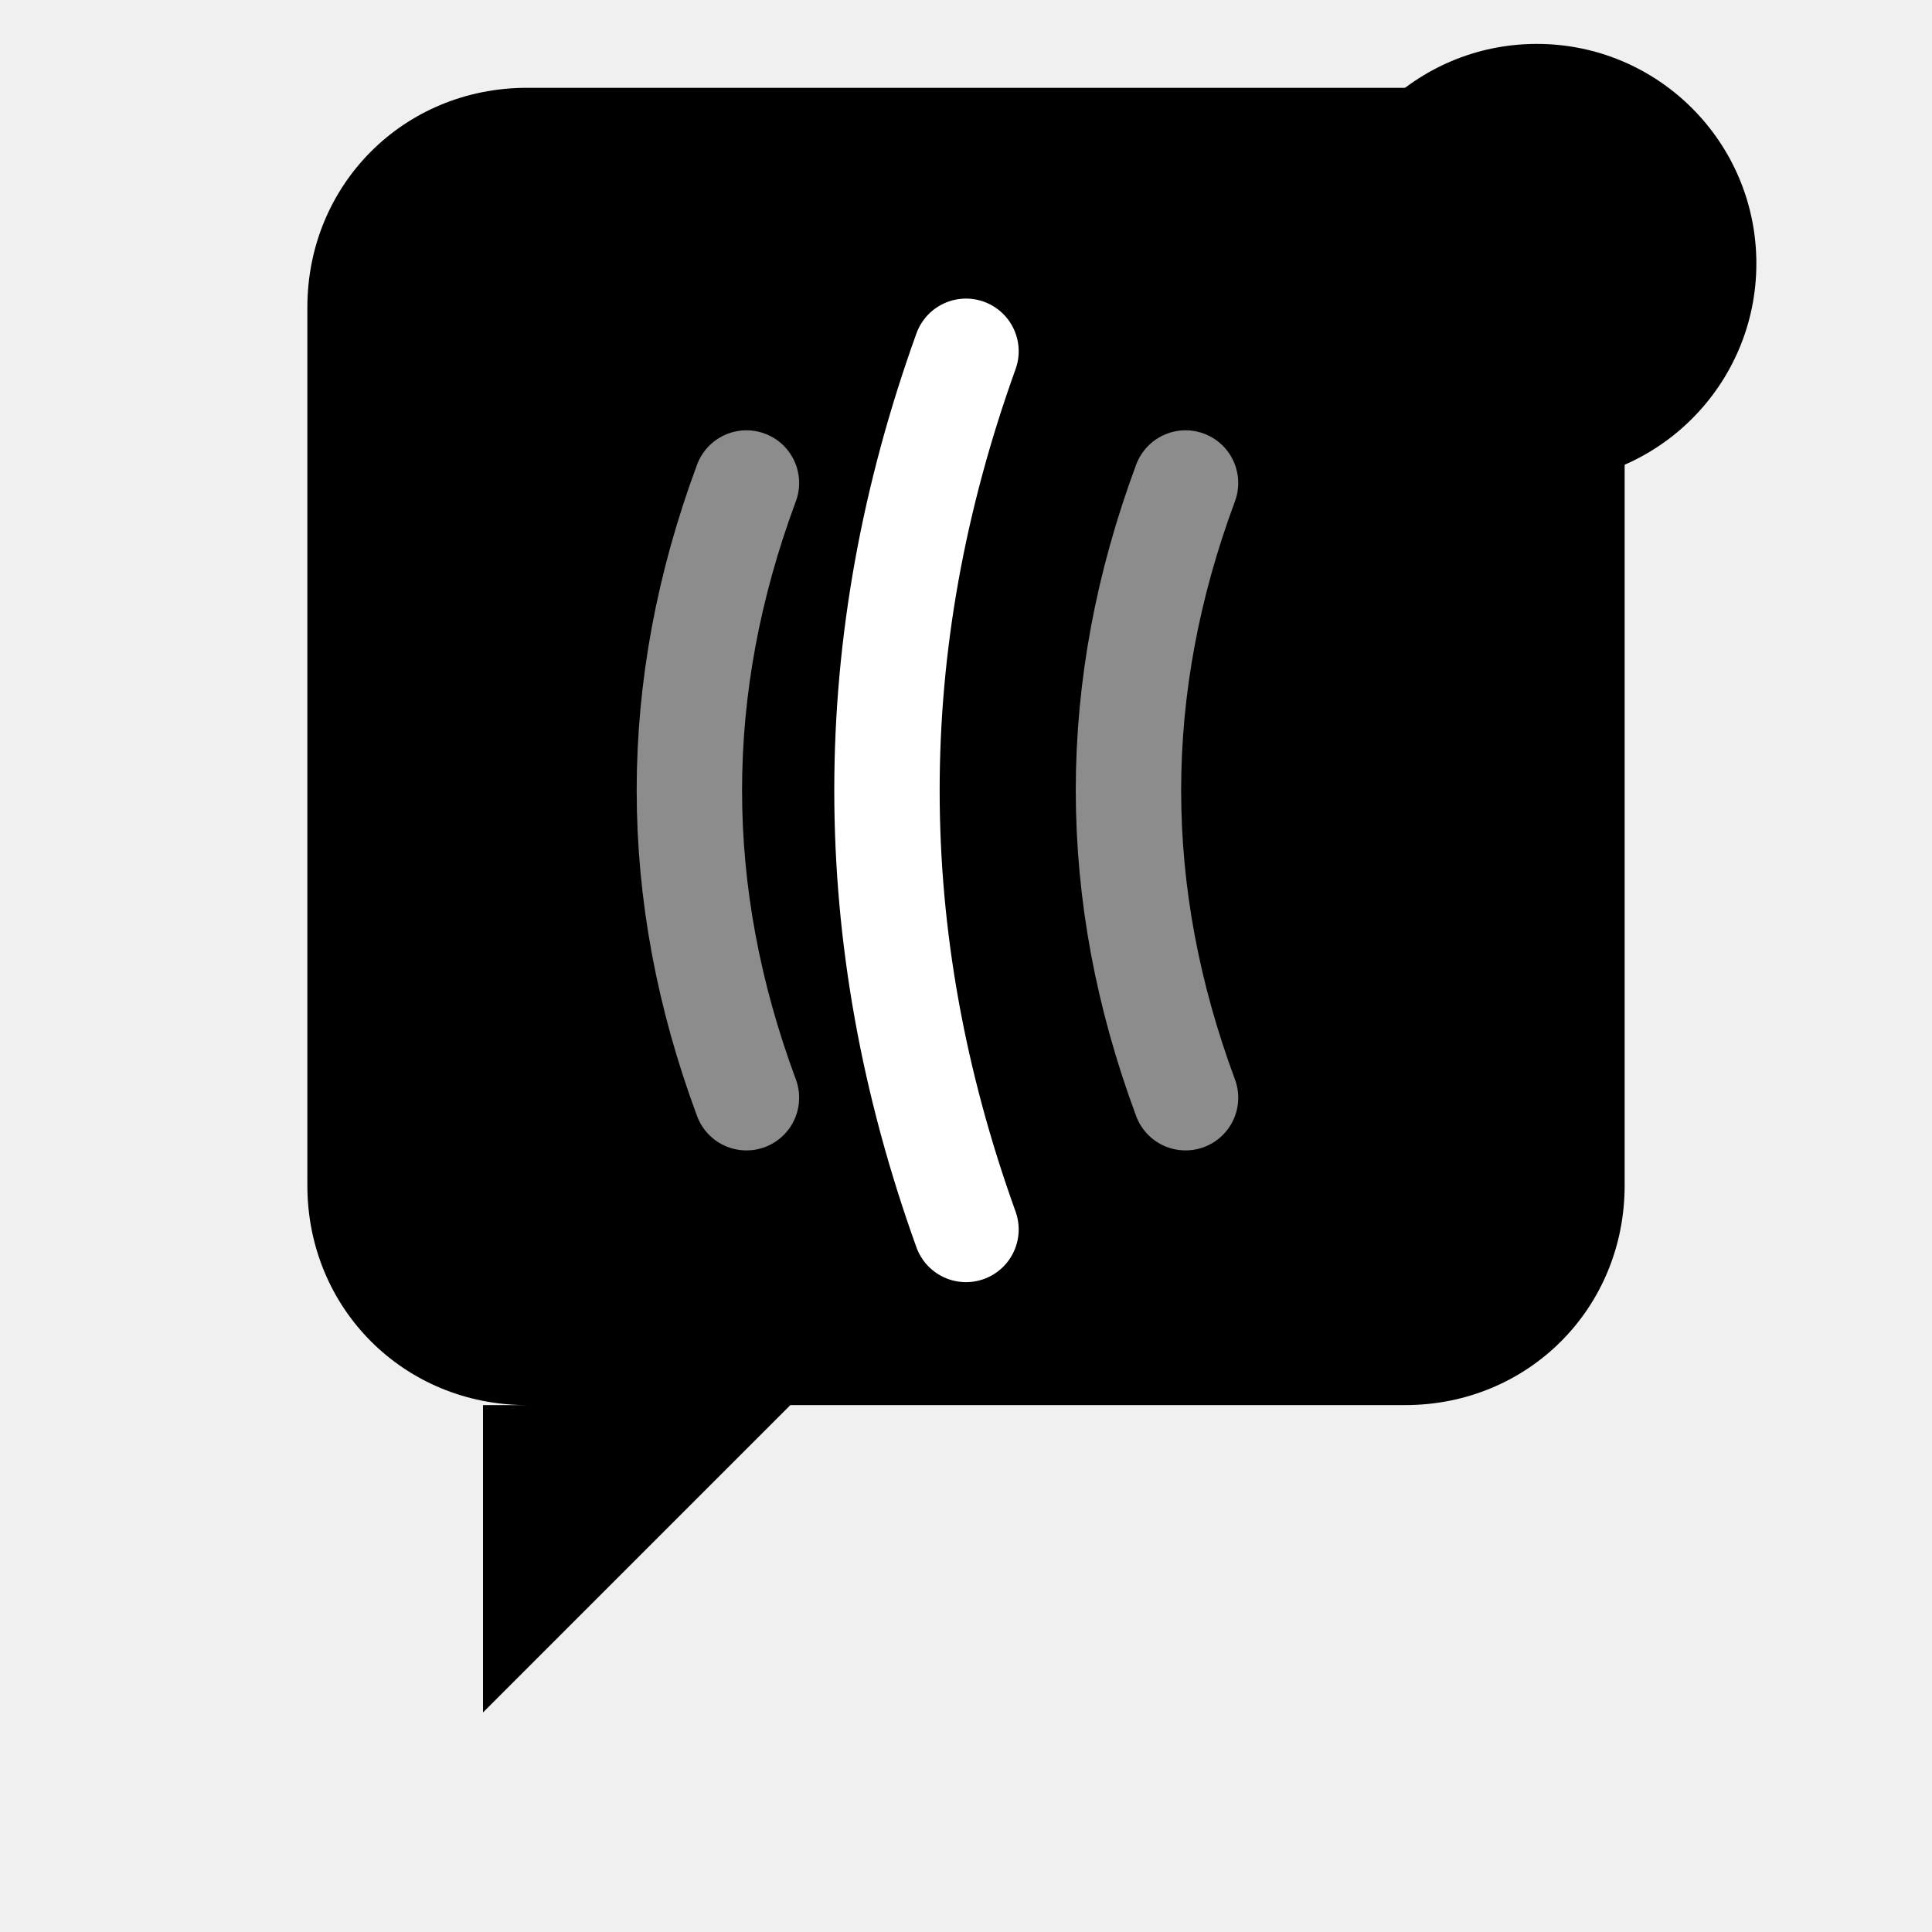
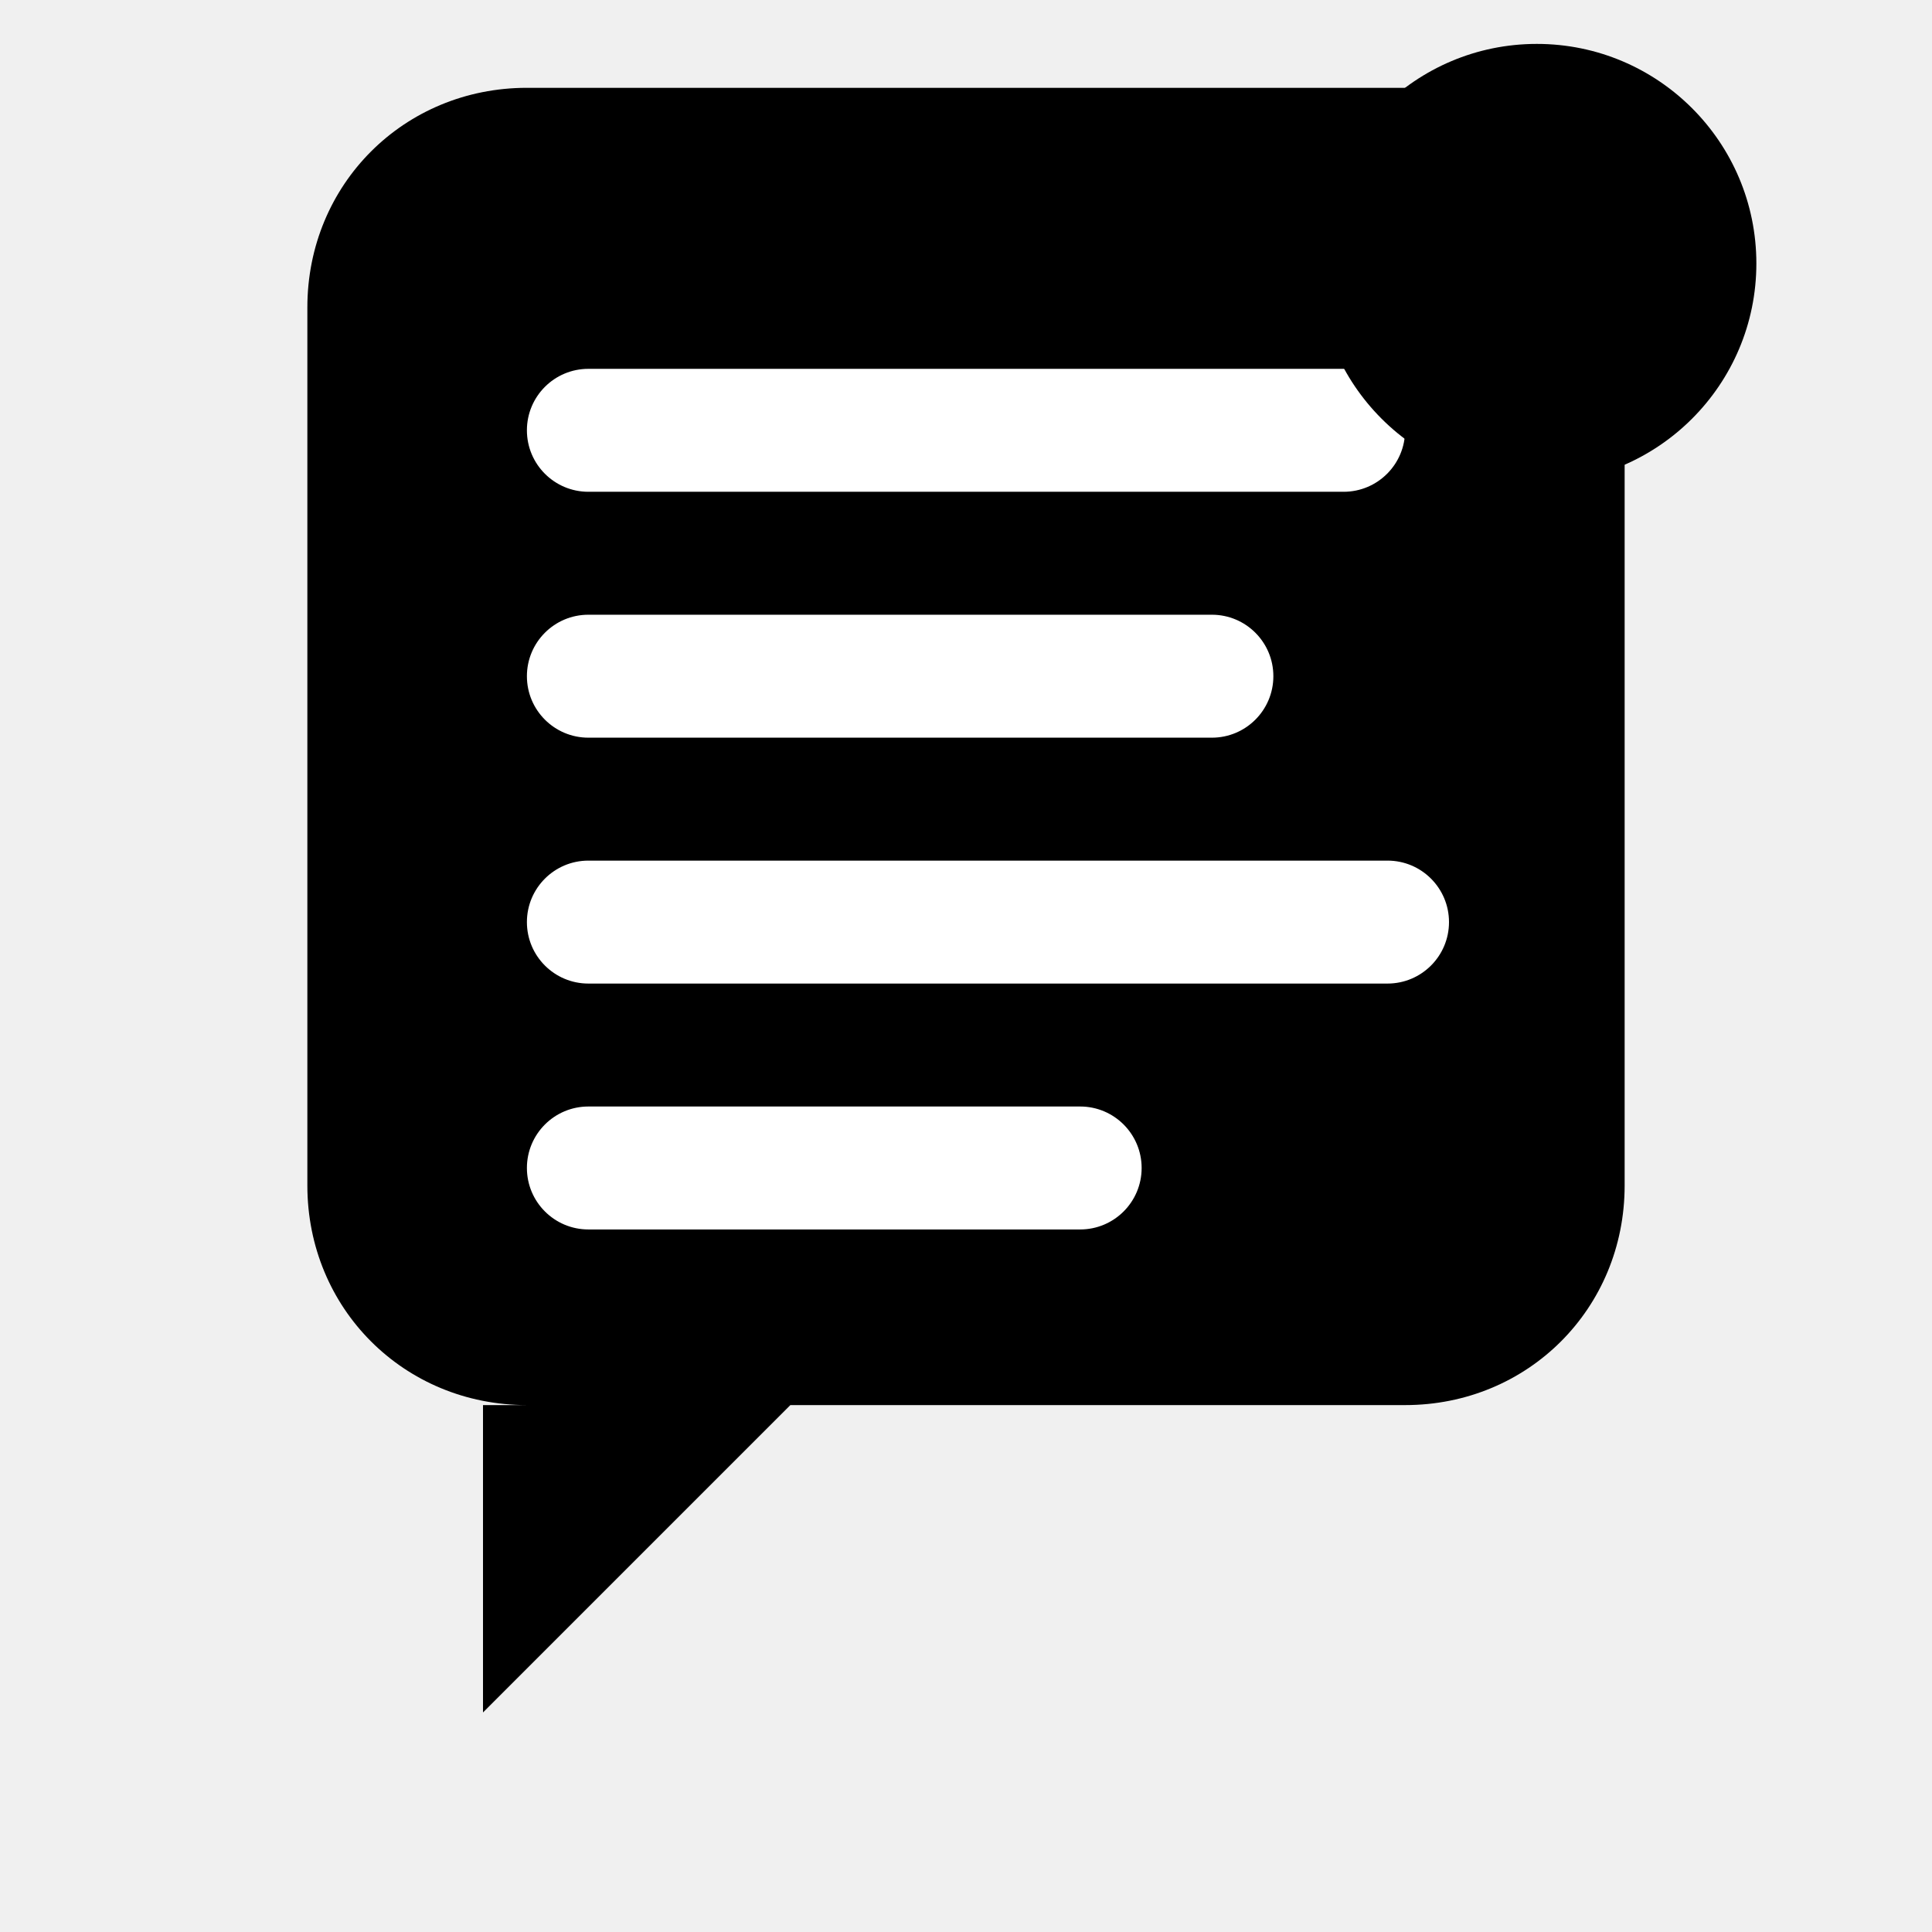
<svg xmlns="http://www.w3.org/2000/svg" viewBox="0 0 22 22">
  <path d="M 3.5 3.5 C 3.5 2.1, 4.6 1, 6 1 L 16 1 C 17.4 1, 18.5 2.1, 18.5 3.5            L 18.5 13.5 C 18.5 14.9, 17.4 16, 16 16 L 9 16 L 5.5 19.5 L 5.5 16            L 6 16 C 4.6 16, 3.5 14.9, 3.5 13.5 Z" fill="#000000" />
-   <g stroke="#ffffff" stroke-width="1.2" stroke-linecap="round" fill="none">
-     <path d="M 8.5 5.5 Q 7.2 9, 8.5 12.5" opacity="0.55" />
-     <path d="M 11 4 Q 9.2 9, 11 14" />
-     <path d="M 13.5 5.5 Q 12.2 9, 13.5 12.5" opacity="0.55" />
+   <g fill="#ffffff">
+     <rect x="6" y="4.2" width="10" height="1.4" rx="0.7" />
+     <rect x="6" y="7" width="8.5" height="1.4" rx="0.7" />
+     <rect x="6" y="9.8" width="10.5" height="1.4" rx="0.7" />
+     <rect x="6" y="12.6" width="7" height="1.4" rx="0.7" />
  </g>
  <circle cx="17.5" cy="3" r="2.5" fill="#000000" />
</svg>
